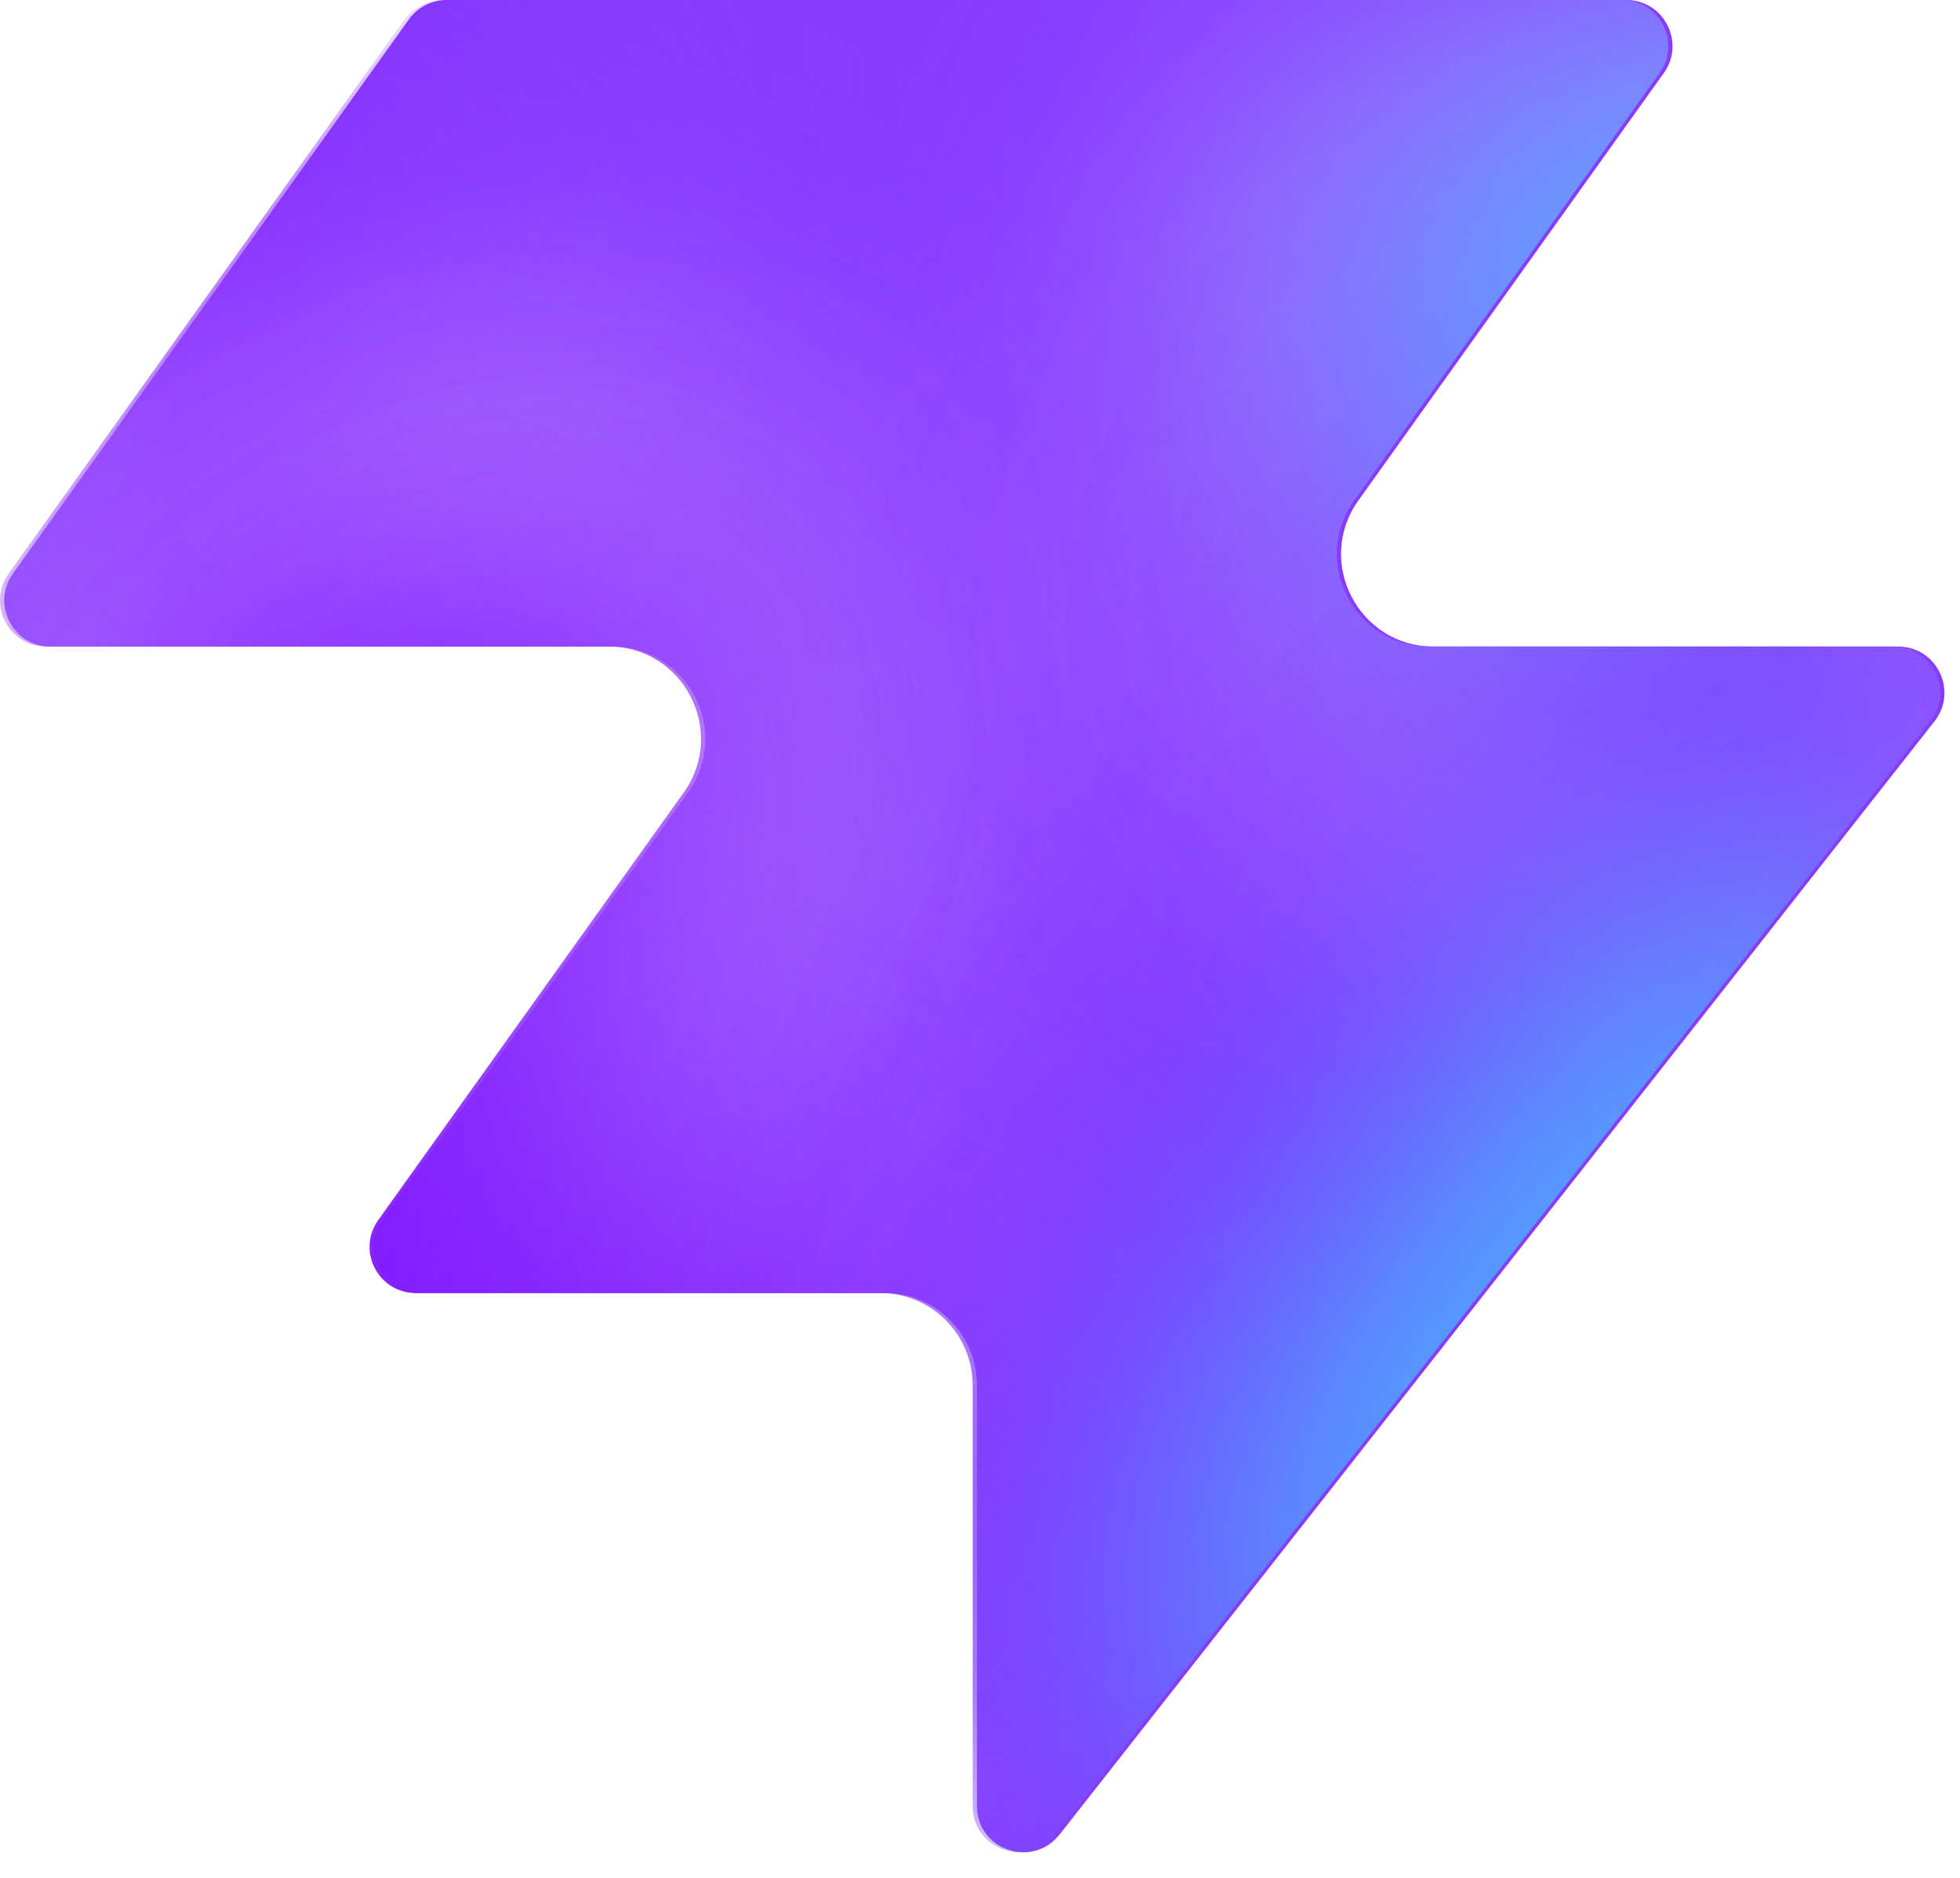
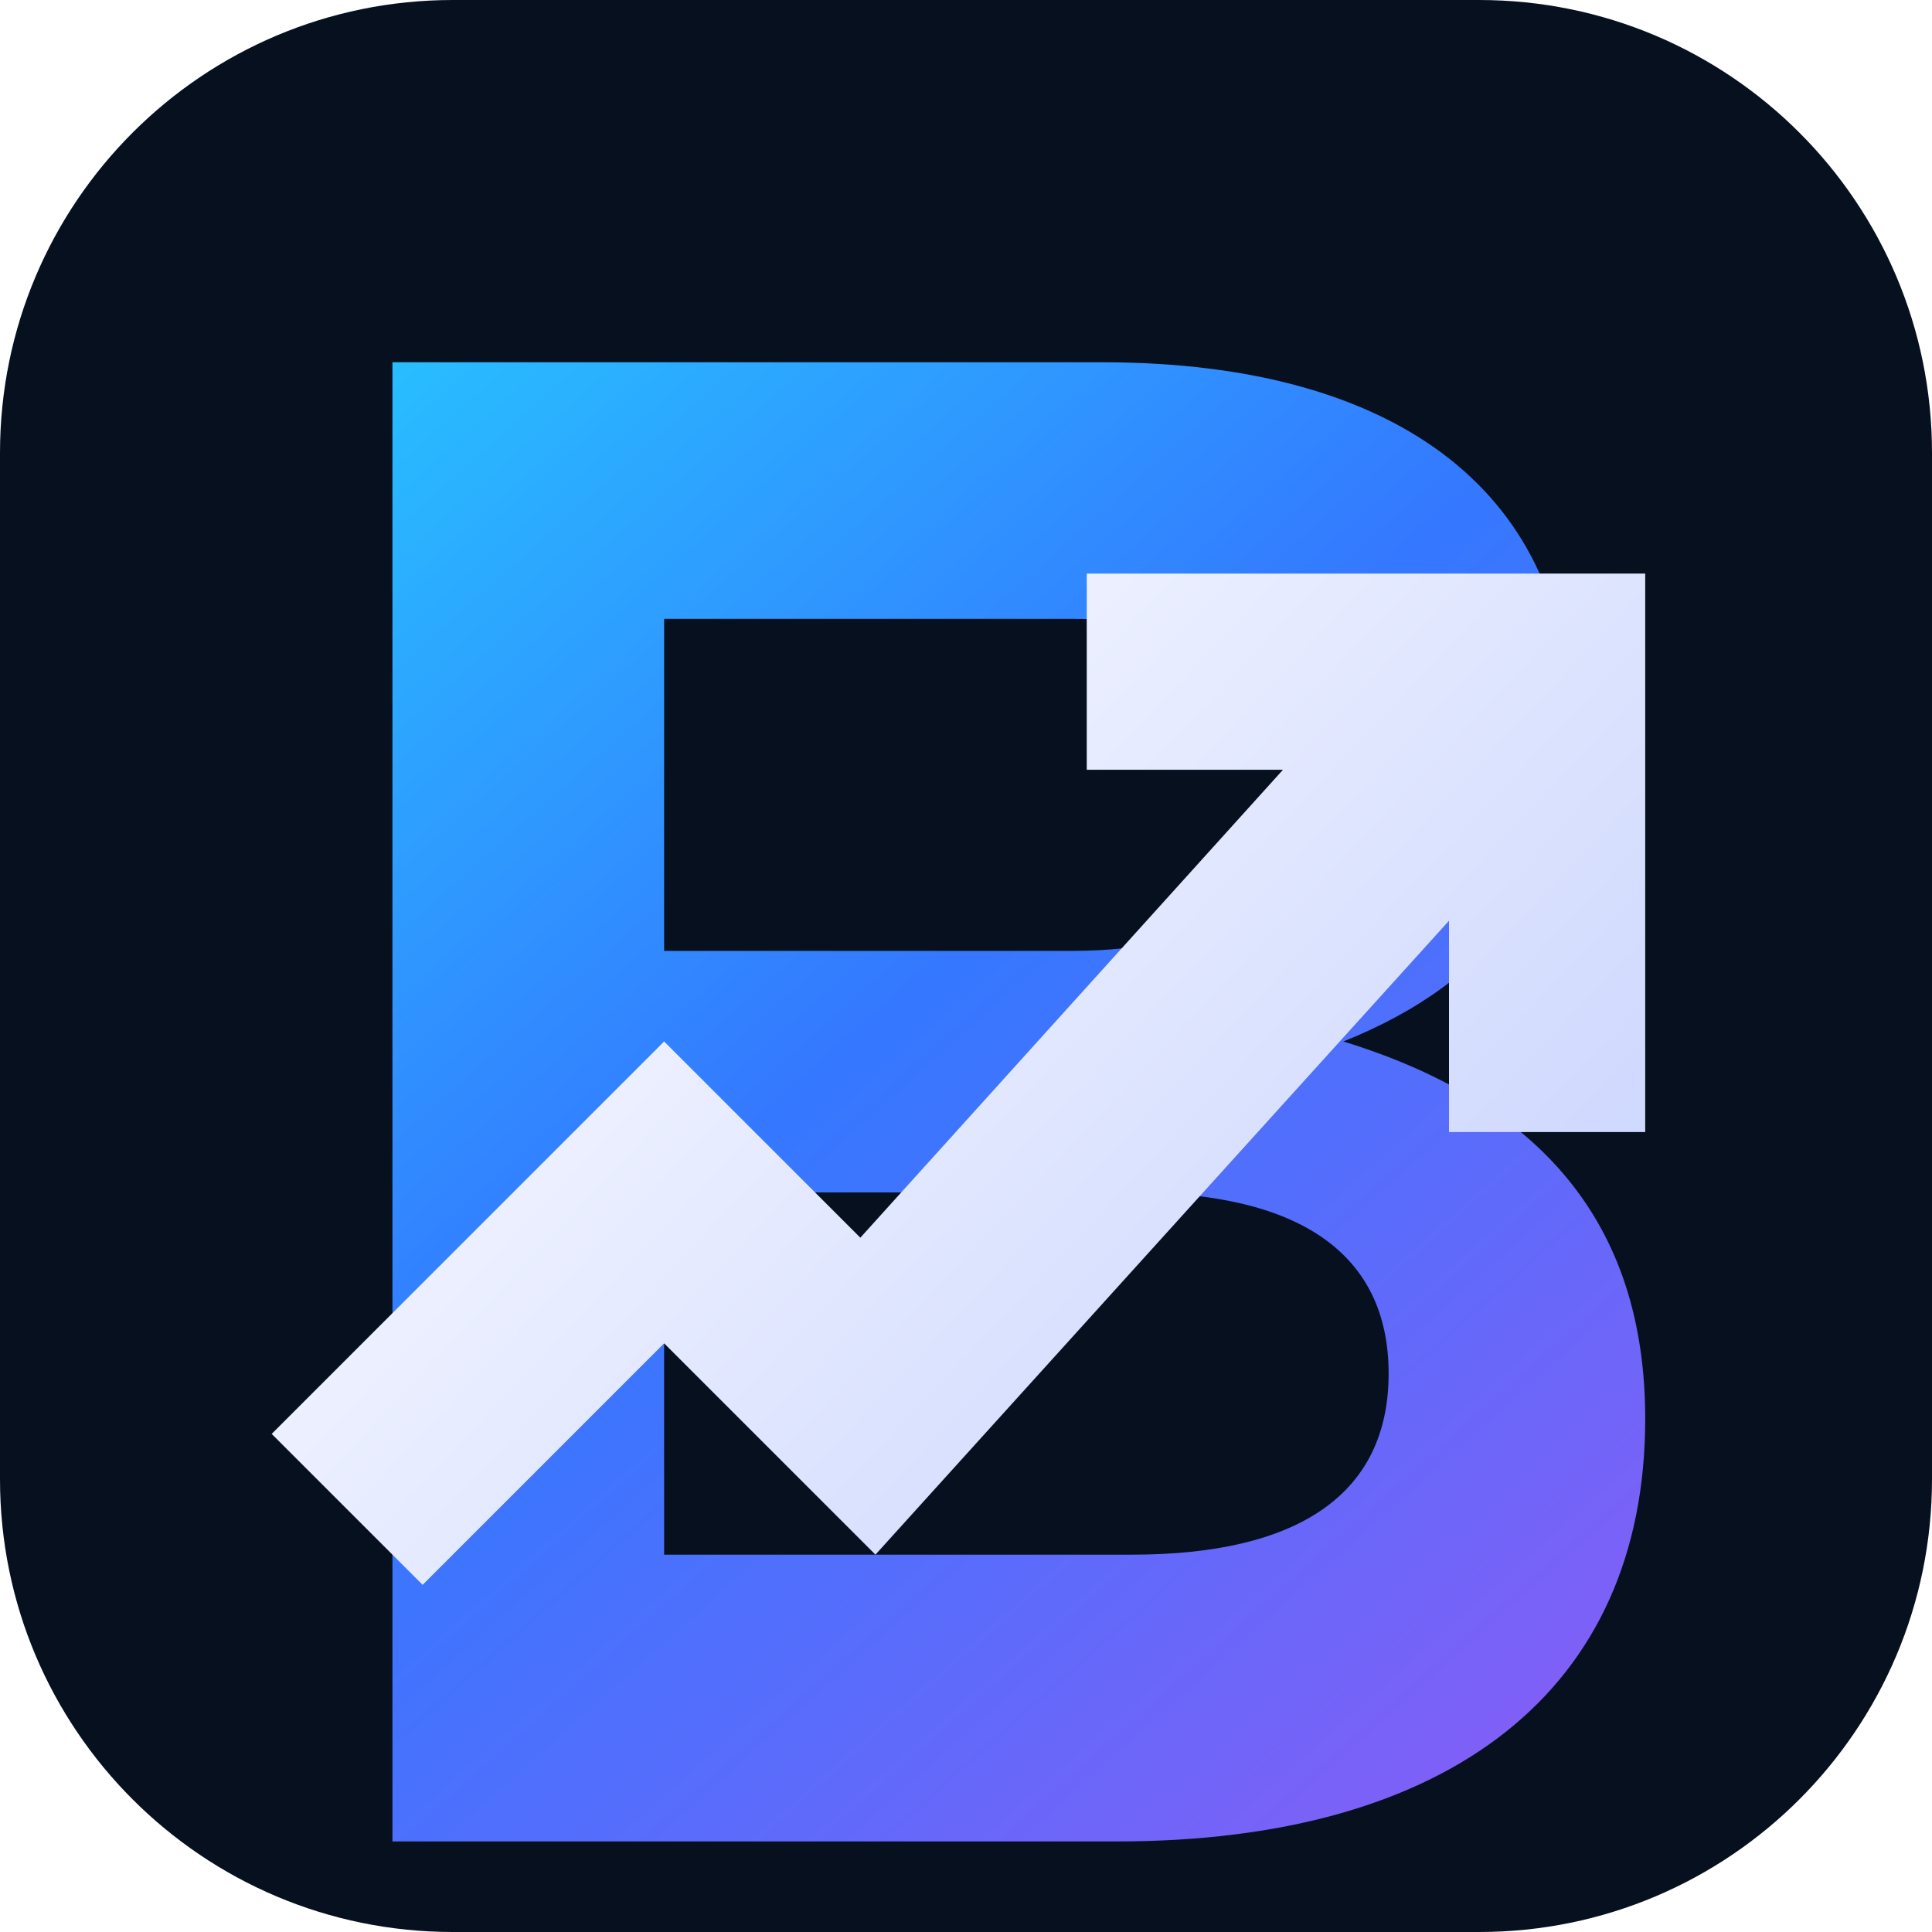
- <svg xmlns="http://www.w3.org/2000/svg" width="48" height="46" fill="none" viewBox="0 0 48 46">
-   <path fill="#863bff" d="M25.946 44.938c-.664.845-2.021.375-2.021-.698V33.937a2.26 2.26 0 0 0-2.262-2.262H10.287c-.92 0-1.456-1.04-.92-1.788l7.48-10.471c1.07-1.497 0-3.578-1.842-3.578H1.237c-.92 0-1.456-1.04-.92-1.788L10.013.474c.214-.297.556-.474.92-.474h28.894c.92 0 1.456 1.04.92 1.788l-7.48 10.471c-1.07 1.498 0 3.579 1.842 3.579h11.377c.943 0 1.473 1.088.89 1.83L25.947 44.94z" style="fill:#863bff;fill:color(display-p3 .525 .23 1);fill-opacity:1" />
-   <mask id="a" width="48" height="46" x="0" y="0" maskUnits="userSpaceOnUse" style="mask-type:alpha">
-     <path fill="#000" d="M25.842 44.938c-.664.844-2.021.375-2.021-.698V33.937a2.26 2.26 0 0 0-2.262-2.262H10.183c-.92 0-1.456-1.04-.92-1.788l7.48-10.471c1.07-1.498 0-3.579-1.842-3.579H1.133c-.92 0-1.456-1.04-.92-1.787L9.91.473c.214-.297.556-.474.92-.474h28.894c.92 0 1.456 1.04.92 1.788l-7.48 10.471c-1.07 1.498 0 3.578 1.842 3.578h11.377c.943 0 1.473 1.088.89 1.832L25.843 44.94z" style="fill:#000;fill-opacity:1" />
-   </mask>
-   <g mask="url(#a)">
-     <g filter="url(#b)">
-       <ellipse cx="5.508" cy="14.704" fill="#ede6ff" rx="5.508" ry="14.704" style="fill:#ede6ff;fill:color(display-p3 .927 .903 1);fill-opacity:1" transform="matrix(.00324 1 1 -.00324 -4.47 31.516)" />
-     </g>
-     <g filter="url(#c)">
-       <ellipse cx="10.399" cy="29.851" fill="#ede6ff" rx="10.399" ry="29.851" style="fill:#ede6ff;fill:color(display-p3 .927 .903 1);fill-opacity:1" transform="matrix(.00324 1 1 -.00324 -39.328 7.883)" />
-     </g>
-     <g filter="url(#d)">
-       <ellipse cx="5.508" cy="30.487" fill="#7e14ff" rx="5.508" ry="30.487" style="fill:#7e14ff;fill:color(display-p3 .492 .077 1);fill-opacity:1" transform="rotate(89.814 -25.913 -14.639)scale(1 -1)" />
-     </g>
-     <g filter="url(#e)">
-       <ellipse cx="5.508" cy="30.599" fill="#7e14ff" rx="5.508" ry="30.599" style="fill:#7e14ff;fill:color(display-p3 .492 .077 1);fill-opacity:1" transform="rotate(89.814 -32.644 -3.334)scale(1 -1)" />
-     </g>
-     <g filter="url(#f)">
-       <ellipse cx="5.508" cy="30.599" fill="#7e14ff" rx="5.508" ry="30.599" style="fill:#7e14ff;fill:color(display-p3 .492 .077 1);fill-opacity:1" transform="matrix(.00324 1 1 -.00324 -34.34 30.47)" />
-     </g>
-     <g filter="url(#g)">
-       <ellipse cx="14.072" cy="22.078" fill="#ede6ff" rx="14.072" ry="22.078" style="fill:#ede6ff;fill:color(display-p3 .927 .903 1);fill-opacity:1" transform="rotate(93.35 24.506 48.493)scale(-1 1)" />
-     </g>
-     <g filter="url(#h)">
-       <ellipse cx="3.47" cy="21.501" fill="#7e14ff" rx="3.47" ry="21.501" style="fill:#7e14ff;fill:color(display-p3 .492 .077 1);fill-opacity:1" transform="rotate(89.009 28.708 47.59)scale(-1 1)" />
-     </g>
-     <g filter="url(#i)">
-       <ellipse cx="3.47" cy="21.501" fill="#7e14ff" rx="3.47" ry="21.501" style="fill:#7e14ff;fill:color(display-p3 .492 .077 1);fill-opacity:1" transform="rotate(89.009 28.708 47.59)scale(-1 1)" />
-     </g>
-     <g filter="url(#j)">
-       <ellipse cx=".387" cy="8.972" fill="#7e14ff" rx="4.407" ry="29.108" style="fill:#7e14ff;fill:color(display-p3 .492 .077 1);fill-opacity:1" transform="rotate(39.51 .387 8.972)" />
-     </g>
-     <g filter="url(#k)">
-       <ellipse cx="47.523" cy="-6.092" fill="#7e14ff" rx="4.407" ry="29.108" style="fill:#7e14ff;fill:color(display-p3 .492 .077 1);fill-opacity:1" transform="rotate(37.892 47.523 -6.092)" />
-     </g>
-     <g filter="url(#l)">
-       <ellipse cx="41.412" cy="6.333" fill="#47bfff" rx="5.971" ry="9.665" style="fill:#47bfff;fill:color(display-p3 .28 .748 1);fill-opacity:1" transform="rotate(37.892 41.412 6.333)" />
-     </g>
-     <g filter="url(#m)">
-       <ellipse cx="-1.879" cy="38.332" fill="#7e14ff" rx="4.407" ry="29.108" style="fill:#7e14ff;fill:color(display-p3 .492 .077 1);fill-opacity:1" transform="rotate(37.892 -1.88 38.332)" />
-     </g>
-     <g filter="url(#n)">
-       <ellipse cx="-1.879" cy="38.332" fill="#7e14ff" rx="4.407" ry="29.108" style="fill:#7e14ff;fill:color(display-p3 .492 .077 1);fill-opacity:1" transform="rotate(37.892 -1.88 38.332)" />
-     </g>
-     <g filter="url(#o)">
-       <ellipse cx="35.651" cy="29.907" fill="#7e14ff" rx="4.407" ry="29.108" style="fill:#7e14ff;fill:color(display-p3 .492 .077 1);fill-opacity:1" transform="rotate(37.892 35.651 29.907)" />
-     </g>
-     <g filter="url(#p)">
-       <ellipse cx="38.418" cy="32.4" fill="#47bfff" rx="5.971" ry="15.297" style="fill:#47bfff;fill:color(display-p3 .28 .748 1);fill-opacity:1" transform="rotate(37.892 38.418 32.4)" />
-     </g>
-   </g>
+ <svg xmlns="http://www.w3.org/2000/svg" viewBox="0 0 128 128">
  <defs>
-     <filter id="b" width="60.045" height="41.654" x="-19.77" y="16.149" color-interpolation-filters="sRGB" filterUnits="userSpaceOnUse">
-       <feFlood flood-opacity="0" result="BackgroundImageFix" />
-       <feBlend in="SourceGraphic" in2="BackgroundImageFix" result="shape" />
-       <feGaussianBlur result="effect1_foregroundBlur_2002_17158" stdDeviation="7.659" />
-     </filter>
-     <filter id="c" width="90.34" height="51.437" x="-54.613" y="-7.533" color-interpolation-filters="sRGB" filterUnits="userSpaceOnUse">
-       <feFlood flood-opacity="0" result="BackgroundImageFix" />
-       <feBlend in="SourceGraphic" in2="BackgroundImageFix" result="shape" />
-       <feGaussianBlur result="effect1_foregroundBlur_2002_17158" stdDeviation="7.659" />
-     </filter>
-     <filter id="d" width="79.355" height="29.4" x="-49.64" y="2.03" color-interpolation-filters="sRGB" filterUnits="userSpaceOnUse">
-       <feFlood flood-opacity="0" result="BackgroundImageFix" />
-       <feBlend in="SourceGraphic" in2="BackgroundImageFix" result="shape" />
-       <feGaussianBlur result="effect1_foregroundBlur_2002_17158" stdDeviation="4.596" />
-     </filter>
-     <filter id="e" width="79.579" height="29.4" x="-45.045" y="20.029" color-interpolation-filters="sRGB" filterUnits="userSpaceOnUse">
-       <feFlood flood-opacity="0" result="BackgroundImageFix" />
-       <feBlend in="SourceGraphic" in2="BackgroundImageFix" result="shape" />
-       <feGaussianBlur result="effect1_foregroundBlur_2002_17158" stdDeviation="4.596" />
-     </filter>
-     <filter id="f" width="79.579" height="29.4" x="-43.513" y="21.178" color-interpolation-filters="sRGB" filterUnits="userSpaceOnUse">
-       <feFlood flood-opacity="0" result="BackgroundImageFix" />
-       <feBlend in="SourceGraphic" in2="BackgroundImageFix" result="shape" />
-       <feGaussianBlur result="effect1_foregroundBlur_2002_17158" stdDeviation="4.596" />
-     </filter>
-     <filter id="g" width="74.749" height="58.852" x="15.756" y="-17.901" color-interpolation-filters="sRGB" filterUnits="userSpaceOnUse">
-       <feFlood flood-opacity="0" result="BackgroundImageFix" />
-       <feBlend in="SourceGraphic" in2="BackgroundImageFix" result="shape" />
-       <feGaussianBlur result="effect1_foregroundBlur_2002_17158" stdDeviation="7.659" />
-     </filter>
-     <filter id="h" width="61.377" height="25.362" x="23.548" y="2.284" color-interpolation-filters="sRGB" filterUnits="userSpaceOnUse">
-       <feFlood flood-opacity="0" result="BackgroundImageFix" />
-       <feBlend in="SourceGraphic" in2="BackgroundImageFix" result="shape" />
-       <feGaussianBlur result="effect1_foregroundBlur_2002_17158" stdDeviation="4.596" />
-     </filter>
-     <filter id="i" width="61.377" height="25.362" x="23.548" y="2.284" color-interpolation-filters="sRGB" filterUnits="userSpaceOnUse">
-       <feFlood flood-opacity="0" result="BackgroundImageFix" />
-       <feBlend in="SourceGraphic" in2="BackgroundImageFix" result="shape" />
-       <feGaussianBlur result="effect1_foregroundBlur_2002_17158" stdDeviation="4.596" />
-     </filter>
-     <filter id="j" width="56.045" height="63.649" x="-27.636" y="-22.853" color-interpolation-filters="sRGB" filterUnits="userSpaceOnUse">
-       <feFlood flood-opacity="0" result="BackgroundImageFix" />
-       <feBlend in="SourceGraphic" in2="BackgroundImageFix" result="shape" />
-       <feGaussianBlur result="effect1_foregroundBlur_2002_17158" stdDeviation="4.596" />
-     </filter>
-     <filter id="k" width="54.814" height="64.646" x="20.116" y="-38.415" color-interpolation-filters="sRGB" filterUnits="userSpaceOnUse">
-       <feFlood flood-opacity="0" result="BackgroundImageFix" />
-       <feBlend in="SourceGraphic" in2="BackgroundImageFix" result="shape" />
-       <feGaussianBlur result="effect1_foregroundBlur_2002_17158" stdDeviation="4.596" />
-     </filter>
-     <filter id="l" width="33.541" height="35.313" x="24.641" y="-11.323" color-interpolation-filters="sRGB" filterUnits="userSpaceOnUse">
-       <feFlood flood-opacity="0" result="BackgroundImageFix" />
-       <feBlend in="SourceGraphic" in2="BackgroundImageFix" result="shape" />
-       <feGaussianBlur result="effect1_foregroundBlur_2002_17158" stdDeviation="4.596" />
-     </filter>
-     <filter id="m" width="54.814" height="64.646" x="-29.286" y="6.009" color-interpolation-filters="sRGB" filterUnits="userSpaceOnUse">
-       <feFlood flood-opacity="0" result="BackgroundImageFix" />
-       <feBlend in="SourceGraphic" in2="BackgroundImageFix" result="shape" />
-       <feGaussianBlur result="effect1_foregroundBlur_2002_17158" stdDeviation="4.596" />
-     </filter>
-     <filter id="n" width="54.814" height="64.646" x="-29.286" y="6.009" color-interpolation-filters="sRGB" filterUnits="userSpaceOnUse">
-       <feFlood flood-opacity="0" result="BackgroundImageFix" />
-       <feBlend in="SourceGraphic" in2="BackgroundImageFix" result="shape" />
-       <feGaussianBlur result="effect1_foregroundBlur_2002_17158" stdDeviation="4.596" />
-     </filter>
-     <filter id="o" width="54.814" height="64.646" x="8.244" y="-2.416" color-interpolation-filters="sRGB" filterUnits="userSpaceOnUse">
-       <feFlood flood-opacity="0" result="BackgroundImageFix" />
-       <feBlend in="SourceGraphic" in2="BackgroundImageFix" result="shape" />
-       <feGaussianBlur result="effect1_foregroundBlur_2002_17158" stdDeviation="4.596" />
-     </filter>
-     <filter id="p" width="39.409" height="43.623" x="18.713" y="10.588" color-interpolation-filters="sRGB" filterUnits="userSpaceOnUse">
-       <feFlood flood-opacity="0" result="BackgroundImageFix" />
-       <feBlend in="SourceGraphic" in2="BackgroundImageFix" result="shape" />
-       <feGaussianBlur result="effect1_foregroundBlur_2002_17158" stdDeviation="4.596" />
-     </filter>
+     <linearGradient id="g1" x1="14" y1="8" x2="112" y2="118" gradientUnits="userSpaceOnUse">
+       <stop offset="0" stop-color="#24D7FF" />
+       <stop offset="0.5" stop-color="#3478FF" />
+       <stop offset="1" stop-color="#8B5CF6" />
+     </linearGradient>
+     <linearGradient id="g2" x1="28" y1="34" x2="102" y2="104" gradientUnits="userSpaceOnUse">
+       <stop offset="0" stop-color="#FFFFFF" />
+       <stop offset="1" stop-color="#C7D2FE" />
+     </linearGradient>
  </defs>
+   <rect width="128" height="128" rx="30" fill="#07101F" />
+   <path d="M26 24h47c20 0 31 9 31 24 0 10-5 17-15 21 13 4 20 12 20 25 0 18-13 28-35 28H26V24Z" fill="url(#g1)" />
+   <path d="M44 41h27c10 0 15 4 15 11s-5 11-15 11H44V41Zm0 38h31c11 0 17 4 17 12s-6 12-17 12H44V79Z" fill="#07101F" />
+   <path d="M18 95 44 69l13 13 28-31h-13V38h37v37H96V61L58 103 44 89l-16 16-10-10Z" fill="url(#g2)" />
</svg>
